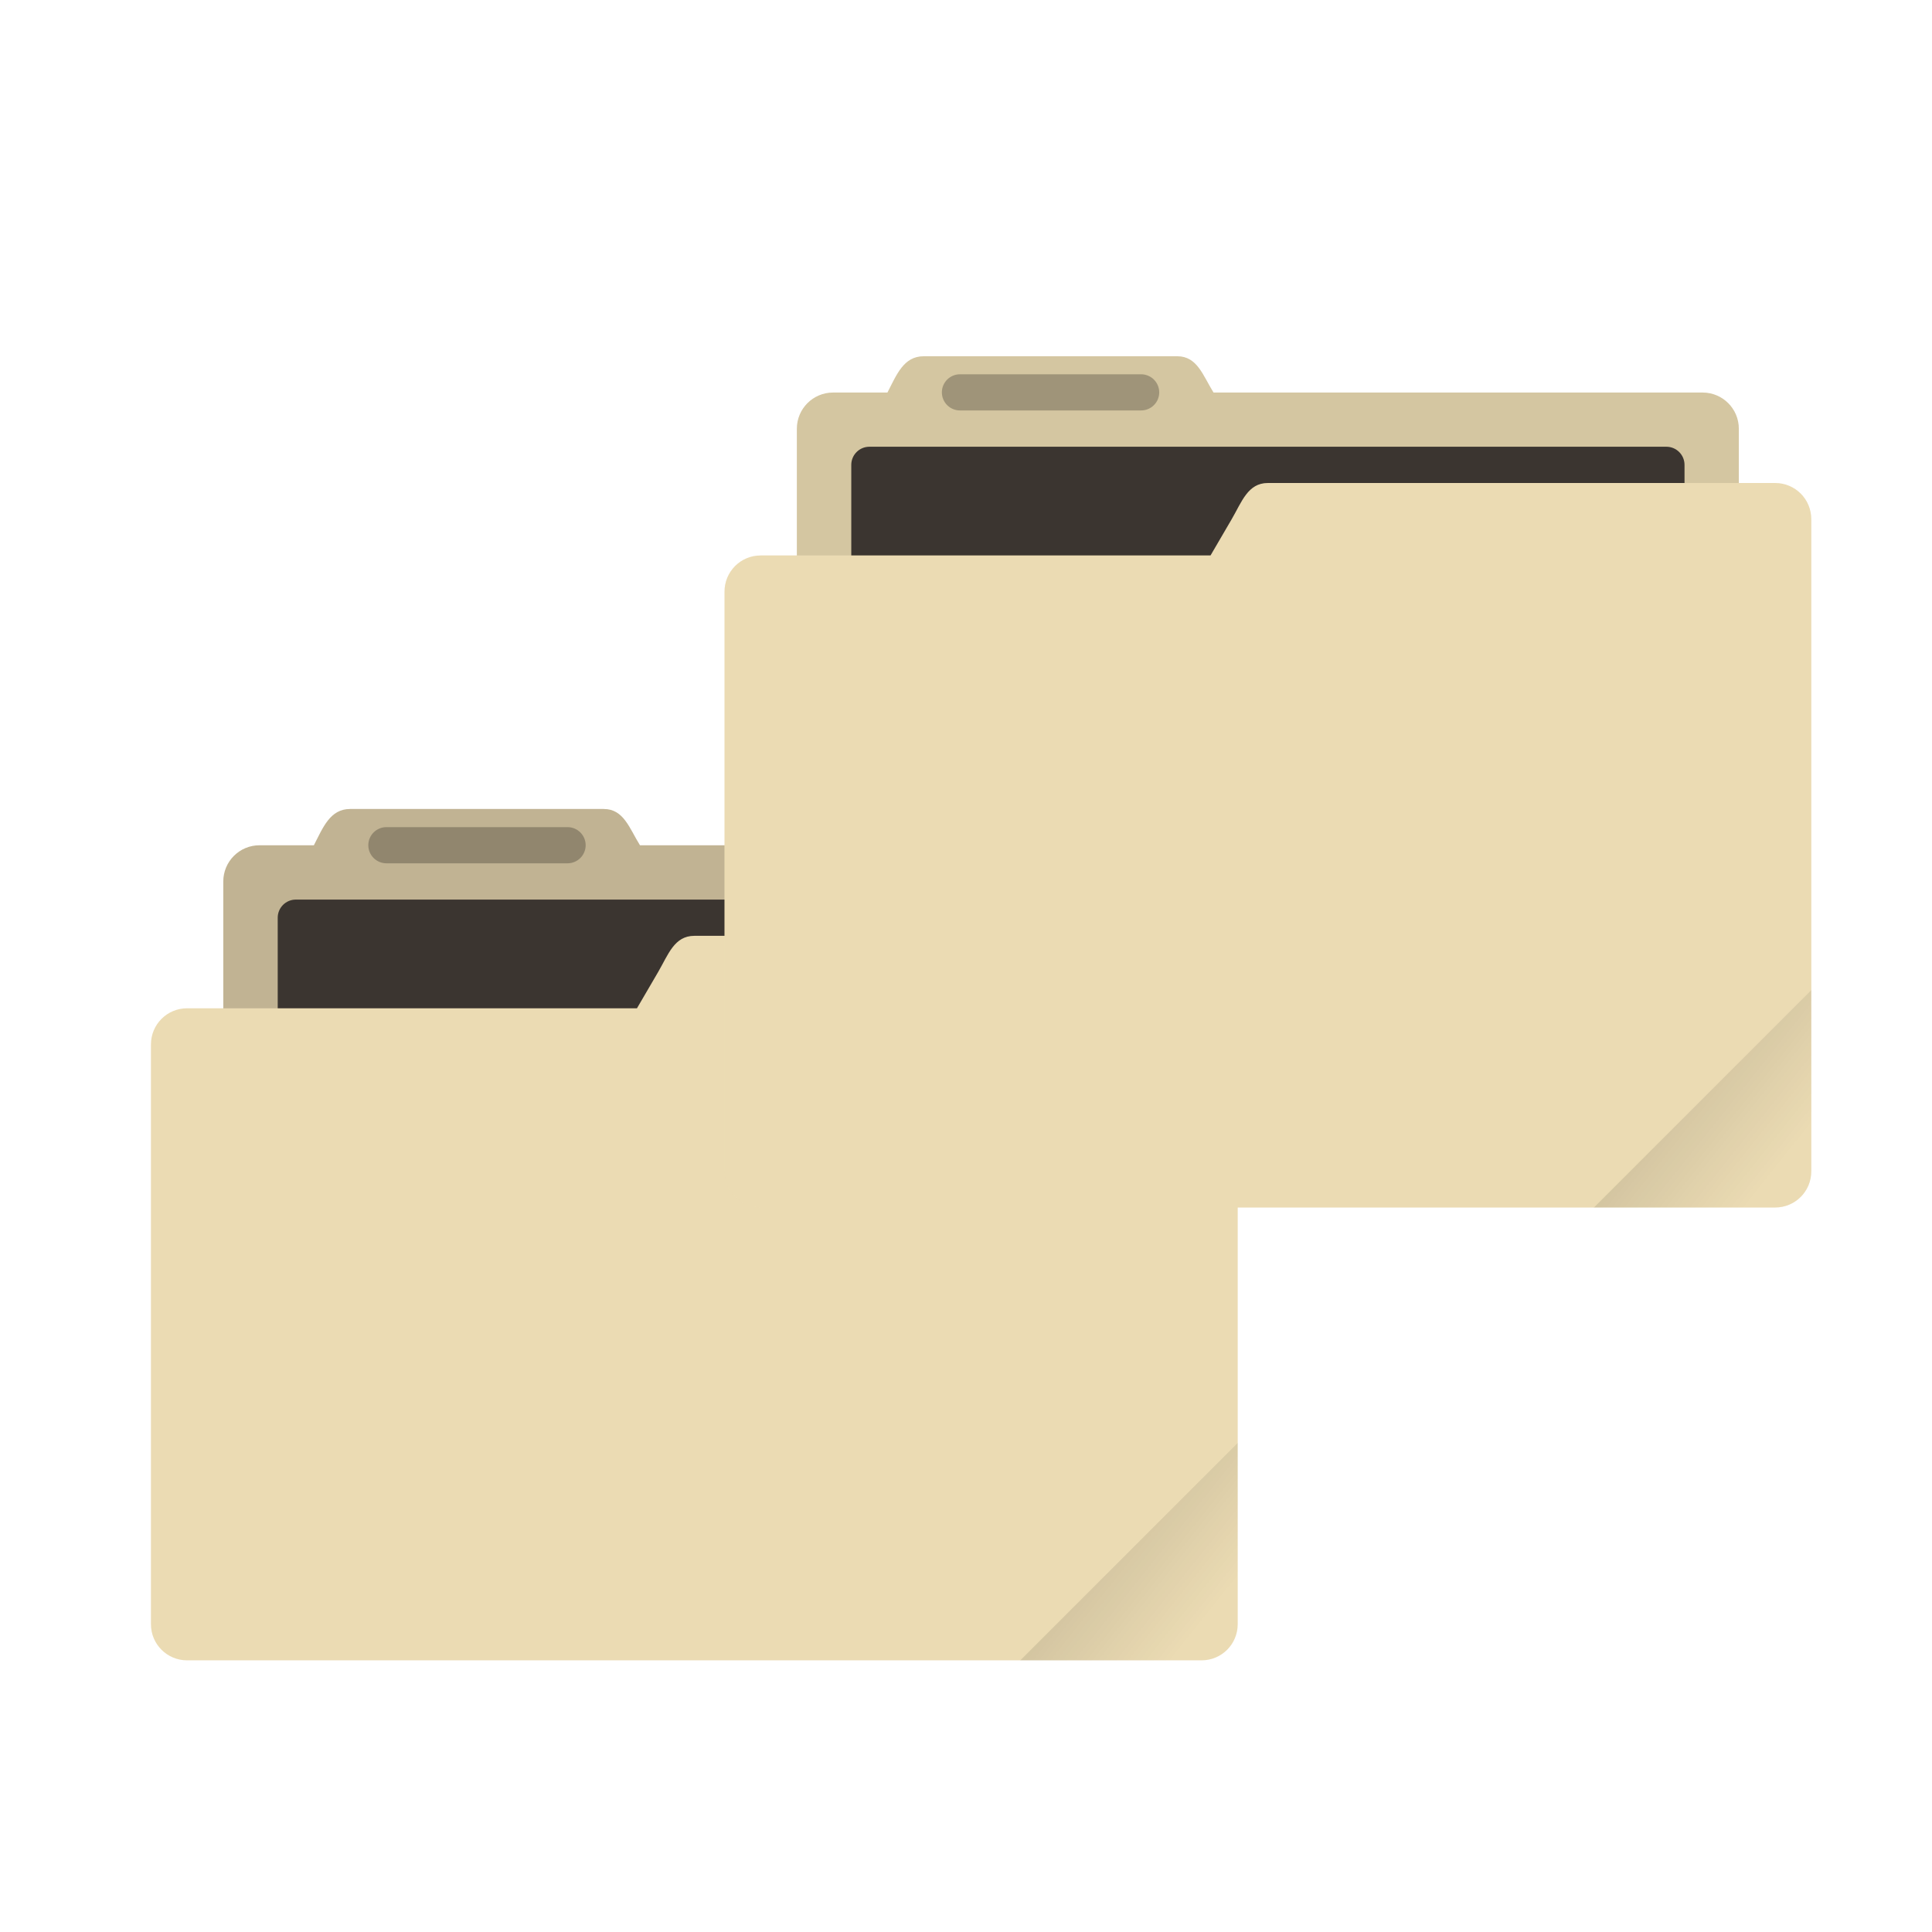
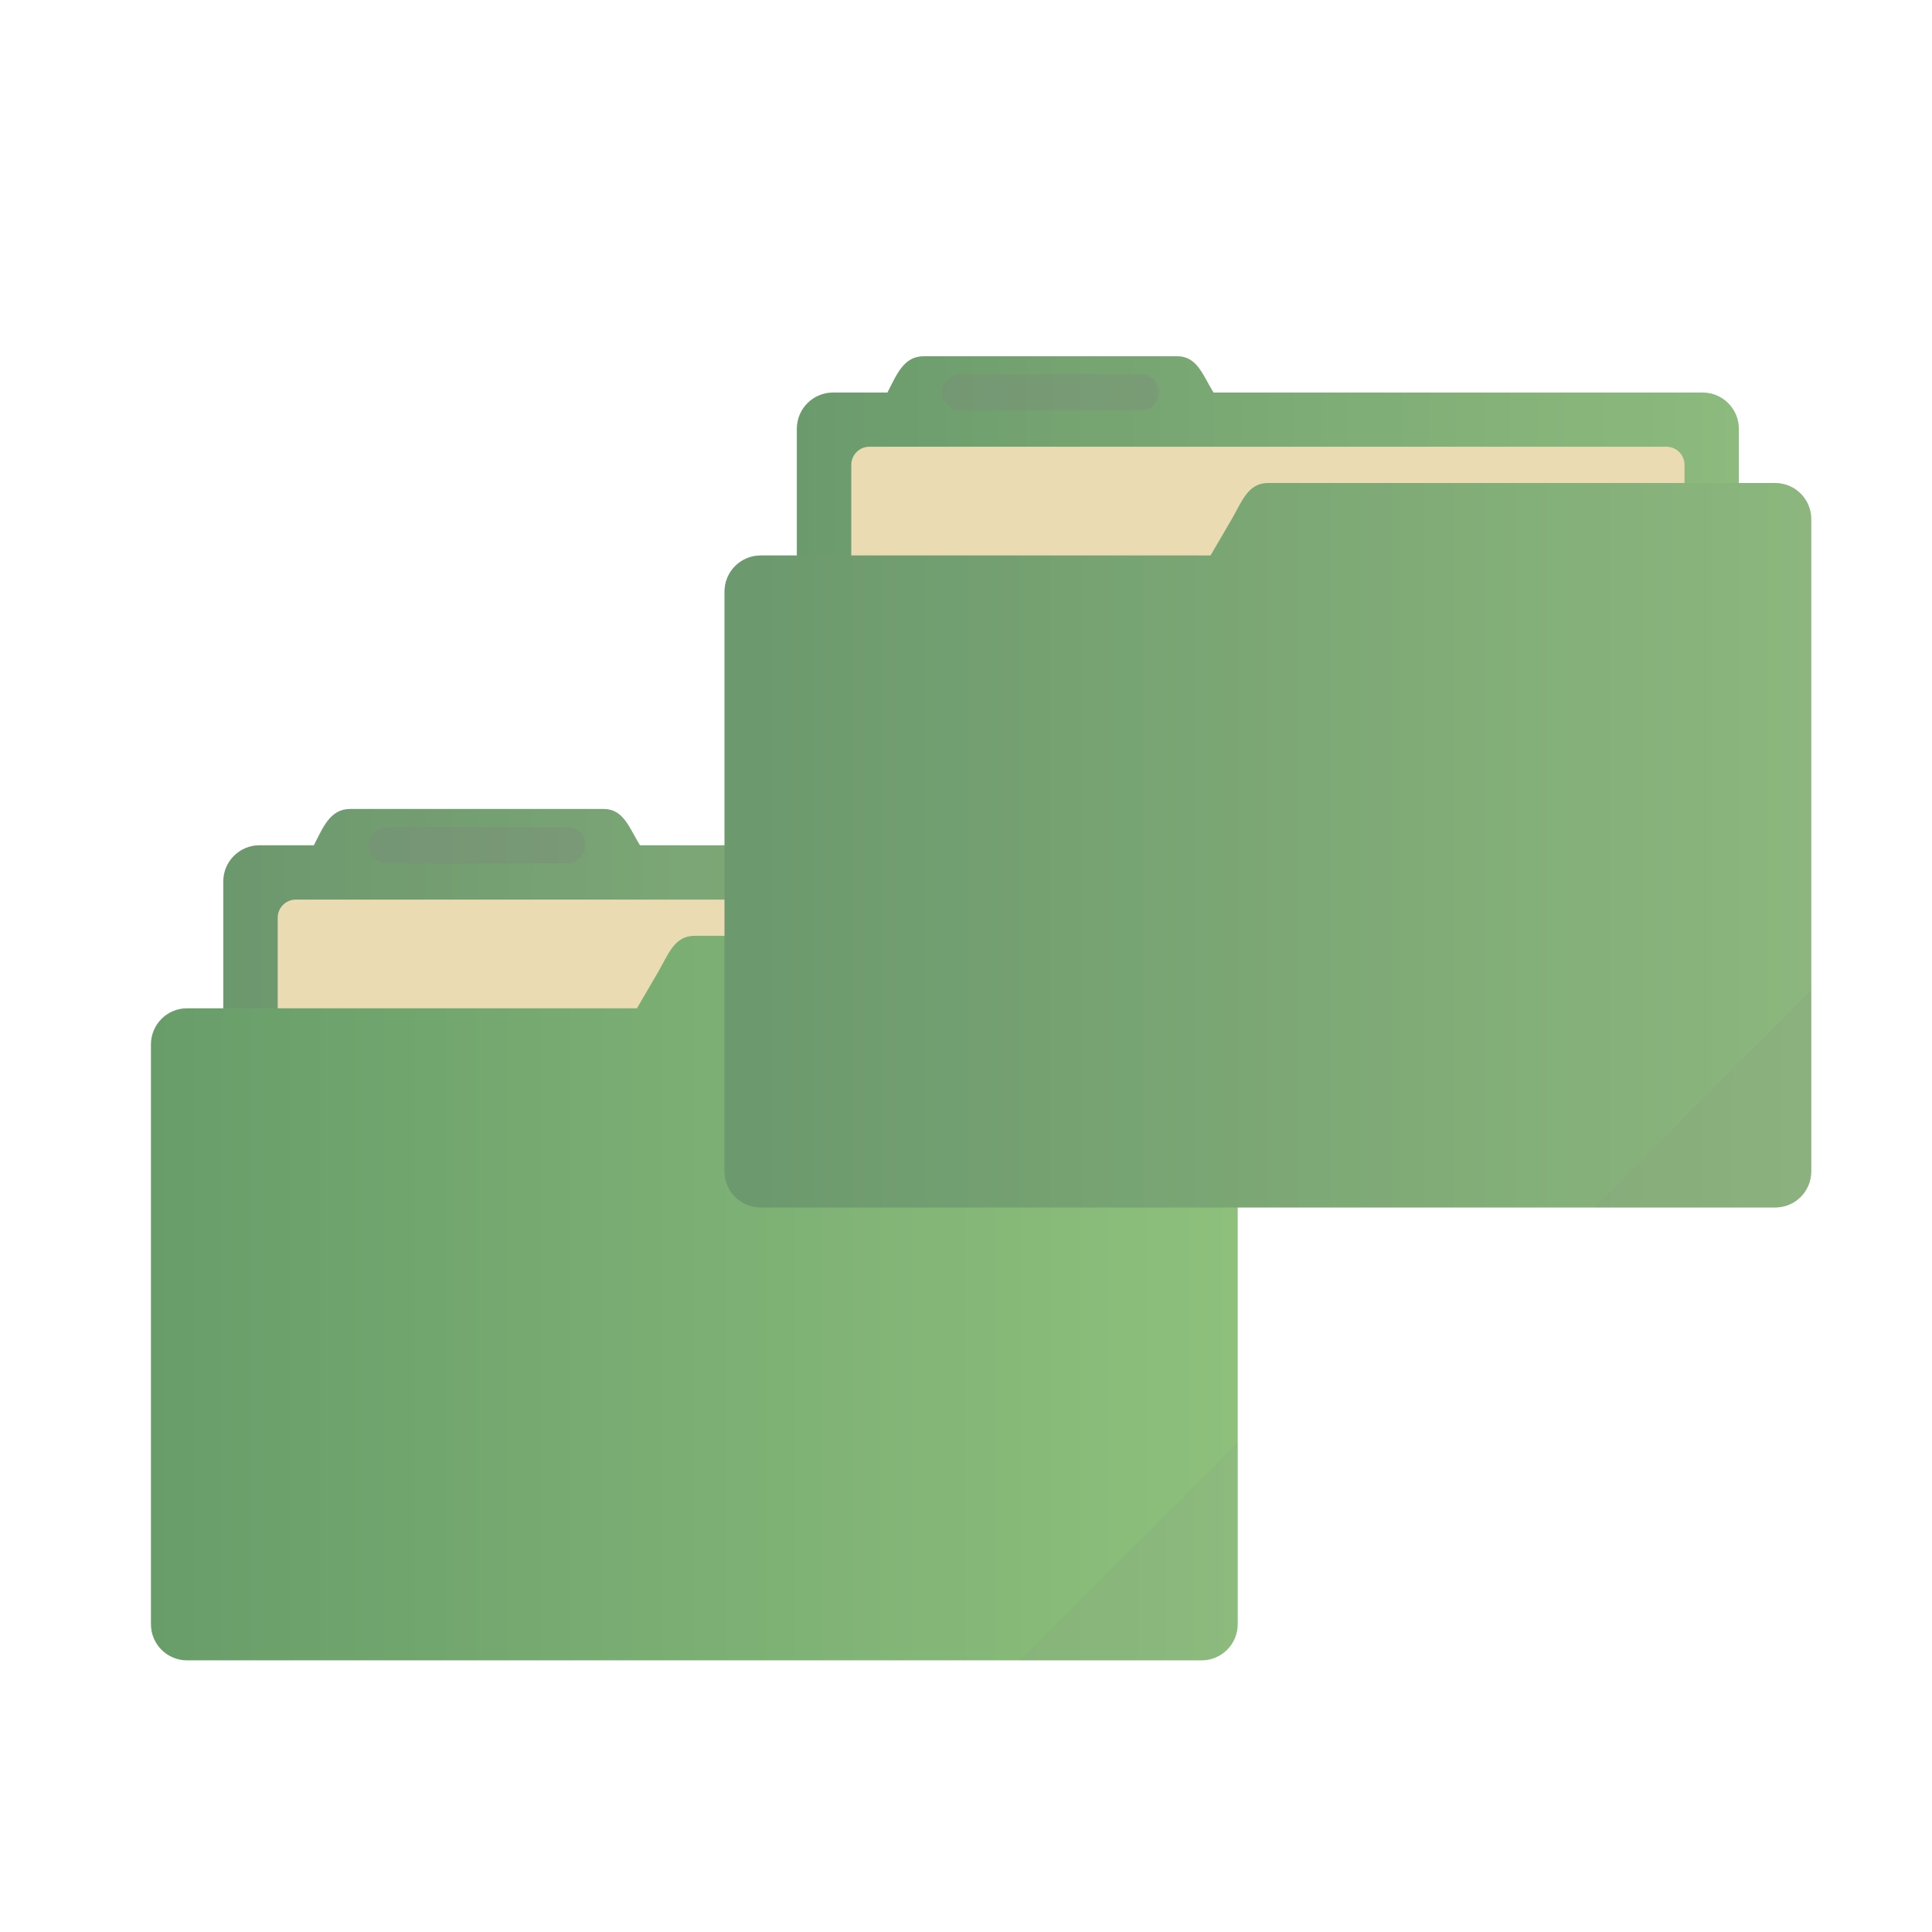
<svg xmlns="http://www.w3.org/2000/svg" xmlns:xlink="http://www.w3.org/1999/xlink" width="64" height="64" viewBox="0 0 16.933 16.933" version="1.1" id="svg8">
  <defs id="defs2">
-     <linearGradient id="linearGradient835">
-       <stop style="stop-color:#000000;stop-opacity:1;" offset="0" id="stop831" />
-       <stop style="stop-color:#000000;stop-opacity:0;" offset="1" id="stop833" />
+     <linearGradient id="linearGradient7">
+       <stop style="stop-color:#689d6a;stop-opacity:1;" offset="0" id="stop5" />
+       <stop style="stop-color:#8ec07c;stop-opacity:1;" offset="1" id="stop6" />
    </linearGradient>
    <clipPath clipPathUnits="userSpaceOnUse" id="clipPath827">
      <rect ry="0.529" y="285.358" x="0.529" height="9.525" width="15.875" id="rect829" style="opacity:1;fill:#5677fc;fill-opacity:1;stroke:none;stroke-width:0.251;stroke-miterlimit:4;stroke-dasharray:none;stroke-opacity:0.196;paint-order:markers stroke fill" transform="rotate(45)" />
    </clipPath>
-     <linearGradient xlink:href="#linearGradient835" id="linearGradient837" x1="-197.102" y1="217.681" x2="-196.914" y2="219.365" gradientUnits="userSpaceOnUse" />
-     <linearGradient xlink:href="#linearGradient835" id="linearGradient850" gradientUnits="userSpaceOnUse" x1="-197.102" y1="217.681" x2="-196.914" y2="219.365" />
+     <linearGradient xlink:href="#linearGradient7" id="linearGradient4" x1="24" y1="28" x2="60" y2="28" gradientUnits="userSpaceOnUse" />
+     <linearGradient xlink:href="#linearGradient7" id="linearGradient6" x1="6.985" y1="285.252" x2="15.24" y2="285.252" gradientUnits="userSpaceOnUse" />
+     <linearGradient xlink:href="#linearGradient7" id="linearGradient8" x1="5" y1="43" x2="41" y2="43" gradientUnits="userSpaceOnUse" />
+     <linearGradient xlink:href="#linearGradient7" id="linearGradient10" x1="1.958" y1="289.221" x2="10.213" y2="289.221" gradientUnits="userSpaceOnUse" />
  </defs>
  <g id="layer1" transform="translate(0,-280.0666)">
-     <path id="rect4538" d="m 3.069,287.157 c -0.176,0 -0.237,0.161 -0.318,0.318 h -0.476 c -0.176,0 -0.318,0.142 -0.318,0.318 v 3.175 c 0,0.176 0.142,0.318 0.318,0.318 h 7.62 c 0.176,0 0.317,-0.142 0.317,-0.318 v -3.175 c 0,-0.176 -0.142,-0.318 -0.317,-0.318 H 5.609 c -0.093,-0.149 -0.142,-0.318 -0.318,-0.318 z" style="opacity:1;fill:#ebdbb3;fill-opacity:1;stroke:none;stroke-width:0.159;stroke-miterlimit:4;stroke-dasharray:none;stroke-opacity:0.196;paint-order:markers stroke fill" />
-     <path style="opacity:0.18;fill:#000000;fill-opacity:1;stroke:none;stroke-width:0.159;stroke-miterlimit:4;stroke-dasharray:none;stroke-opacity:0.196;paint-order:markers stroke fill" d="m 3.069,287.157 c -0.176,0 -0.237,0.161 -0.318,0.318 h -0.476 c -0.176,0 -0.318,0.142 -0.318,0.318 v 3.175 c 0,0.176 0.142,0.318 0.318,0.318 h 7.62 c 0.176,0 0.317,-0.142 0.317,-0.318 v -3.175 c 0,-0.176 -0.142,-0.318 -0.317,-0.318 H 5.609 c -0.093,-0.149 -0.142,-0.318 -0.318,-0.318 z" id="path843" />
-     <rect style="opacity:1;fill:#3b3530;fill-opacity:1;stroke:none;stroke-width:0.159;stroke-miterlimit:4;stroke-dasharray:none;stroke-opacity:0.196;paint-order:markers stroke fill" id="rect827" width="7.303" height="3.016" x="2.434" y="287.951" ry="0.159" />
-     <path style="opacity:1;fill:#ebdbb3;fill-opacity:1;stroke:none;stroke-width:0.569;stroke-miterlimit:4;stroke-dasharray:none;stroke-opacity:0.196;paint-order:markers stroke fill" d="M 23 31 C 22.335 31 22.136 31.625 21.801 32.199 L 21.1 33.4 L 6.199 33.4 C 5.534 33.4 5 33.935 5 34.6 L 5 53.801 C 5 54.466 5.534 55 6.199 55 L 39.801 55 C 40.466 55 41 54.466 41 53.801 L 41 41.199 L 41 34.6 L 41 32.199 C 41 31.534 40.466 31 39.801 31 L 23 31 z " transform="matrix(0.2645833,0,0,0.2645833,0,280.0666)" id="rect822" />
-     <rect style="opacity:0.25;fill:#000000;fill-opacity:1;stroke:none;stroke-width:0.431;stroke-miterlimit:4;stroke-dasharray:none;stroke-opacity:0.039;paint-order:stroke markers fill" id="rect817" width="1.905" height="0.317" x="3.228" y="287.316" ry="0.159" />
-     <rect style="opacity:0.1;fill:url(#linearGradient837);fill-opacity:1;stroke:none;stroke-width:0.529;stroke-miterlimit:4;stroke-dasharray:none;stroke-opacity:0.039;paint-order:stroke markers fill" id="rect819" width="5.292" height="4.762" x="-199.587" y="217.868" ry="0.132" transform="matrix(0.4242641,-0.4242641,0.4242641,0.4242641,1.005417,117.6887)" clip-path="url(#clipPath827)" />
-     <path style="opacity:1;fill:#ebdbb3;fill-opacity:1;stroke:none;stroke-width:0.159;stroke-miterlimit:4;stroke-dasharray:none;stroke-opacity:0.196;paint-order:markers stroke fill" d="m 8.096,283.189 c -0.176,0 -0.237,0.161 -0.318,0.318 h -0.476 c -0.176,0 -0.318,0.142 -0.318,0.318 v 3.175 c 0,0.176 0.142,0.318 0.318,0.318 h 7.62 c 0.176,0 0.318,-0.142 0.318,-0.318 v -3.175 c 0,-0.176 -0.142,-0.318 -0.318,-0.318 H 10.636 c -0.093,-0.149 -0.142,-0.318 -0.318,-0.318 z" id="path836" />
-     <path id="path868" d="m 8.096,283.189 c -0.176,0 -0.237,0.161 -0.318,0.318 h -0.476 c -0.176,0 -0.318,0.142 -0.318,0.318 v 3.175 c 0,0.176 0.142,0.318 0.318,0.318 h 7.62 c 0.176,0 0.318,-0.142 0.318,-0.318 v -3.175 c 0,-0.176 -0.142,-0.318 -0.318,-0.318 H 10.636 c -0.093,-0.149 -0.142,-0.318 -0.318,-0.318 z" style="opacity:0.1;fill:#000000;fill-opacity:1;stroke:none;stroke-width:0.159;stroke-miterlimit:4;stroke-dasharray:none;stroke-opacity:0.196;paint-order:markers stroke fill" />
-     <rect ry="0.159" y="283.982" x="7.461" height="3.016" width="7.303" id="rect838" style="opacity:1;fill:#3b3530;fill-opacity:1;stroke:none;stroke-width:0.159;stroke-miterlimit:4;stroke-dasharray:none;stroke-opacity:0.196;paint-order:markers stroke fill" />
-     <path style="opacity:1;fill:#ebdbb3;fill-opacity:1;stroke:none;stroke-width:0.569;stroke-miterlimit:4;stroke-dasharray:none;stroke-opacity:0.196;paint-order:markers stroke fill" d="M 42 16 C 41.335 16 41.136 16.625 40.801 17.199 L 40.1 18.4 L 25.199 18.4 C 24.534 18.4 24 18.935 24 19.6 L 24 38.801 C 24 39.466 24.534 40 25.199 40 L 58.801 40 C 59.466 40 60 39.466 60 38.801 L 60 26.199 L 60 19.6 L 60 17.199 C 60 16.534 59.466 16 58.801 16 L 42 16 z " transform="matrix(0.2645833,0,0,0.2645833,0,280.0666)" id="rect840" />
-     <path id="rect837" d="m 11.113,284.3 c -0.176,0 -0.229,0.165 -0.317,0.317 l -0.186,0.318 H 6.667 c -0.176,0 -0.317,0.141 -0.317,0.317 v 5.08 c 0,0.176 0.141,0.317 0.317,0.317 h 8.89 c 0.176,0 0.317,-0.141 0.317,-0.317 v -3.334 -1.746 -0.635 c 0,-0.176 -0.141,-0.317 -0.317,-0.317 z" style="opacity:0.15;fill:#ebdbb3;fill-opacity:1;stroke:none;stroke-width:0.151;stroke-miterlimit:4;stroke-dasharray:none;stroke-opacity:0.196;paint-order:markers stroke fill" />
-     <rect ry="0.159" y="283.347" x="8.255" height="0.317" width="1.905" id="rect844" style="opacity:0.25;fill:#000000;fill-opacity:1;stroke:none;stroke-width:0.431;stroke-miterlimit:4;stroke-dasharray:none;stroke-opacity:0.039;paint-order:stroke markers fill" />
-     <rect clip-path="url(#clipPath827)" transform="matrix(0.4242641,-0.4242641,0.4242641,0.4242641,6.0325,113.72)" ry="0.132" y="217.868" x="-199.587" height="4.762" width="5.292" id="rect846" style="opacity:0.1;fill:url(#linearGradient850);fill-opacity:1;stroke:none;stroke-width:0.529;stroke-miterlimit:4;stroke-dasharray:none;stroke-opacity:0.039;paint-order:stroke markers fill" />
+     <path id="rect4538" d="m 3.069,287.157 c -0.176,0 -0.237,0.161 -0.318,0.318 h -0.476 c -0.176,0 -0.318,0.142 -0.318,0.318 v 3.175 c 0,0.176 0.142,0.318 0.318,0.318 h 7.62 c 0.176,0 0.317,-0.142 0.317,-0.318 v -3.175 c 0,-0.176 -0.142,-0.318 -0.317,-0.318 H 5.609 c -0.093,-0.149 -0.142,-0.318 -0.318,-0.318 z" style="opacity:1;fill:url(#linearGradient10);fill-opacity:1;stroke:none;stroke-width:0.159;stroke-miterlimit:4;stroke-dasharray:none;stroke-opacity:0.196;paint-order:markers stroke fill" />
+     <path style="opacity:0.18;fill:#808080;fill-opacity:1;stroke:none;stroke-width:0.159;stroke-miterlimit:4;stroke-dasharray:none;stroke-opacity:0.196;paint-order:markers stroke fill" d="m 3.069,287.157 c -0.176,0 -0.237,0.161 -0.318,0.318 h -0.476 c -0.176,0 -0.318,0.142 -0.318,0.318 v 3.175 c 0,0.176 0.142,0.318 0.318,0.318 h 7.62 c 0.176,0 0.317,-0.142 0.317,-0.318 v -3.175 c 0,-0.176 -0.142,-0.318 -0.317,-0.318 H 5.609 c -0.093,-0.149 -0.142,-0.318 -0.318,-0.318 z" id="path843" />
+     <rect style="opacity:1;fill:#ebdbb2;fill-opacity:1;stroke:none;stroke-width:0.159;stroke-miterlimit:4;stroke-dasharray:none;stroke-opacity:0.196;paint-order:markers stroke fill" id="rect827" width="7.303" height="3.016" x="2.434" y="287.951" ry="0.159" />
+     <path style="opacity:1;fill:url(#linearGradient8);fill-opacity:1;stroke:none;stroke-width:0.569;stroke-miterlimit:4;stroke-dasharray:none;stroke-opacity:0.196;paint-order:markers stroke fill" d="M 23 31 C 22.335 31 22.136 31.625 21.801 32.199 L 21.1 33.4 L 6.199 33.4 C 5.534 33.4 5 33.935 5 34.6 L 5 53.801 C 5 54.466 5.534 55 6.199 55 L 39.801 55 C 40.466 55 41 54.466 41 53.801 L 41 41.199 L 41 34.6 L 41 32.199 C 41 31.534 40.466 31 39.801 31 L 23 31 z " transform="matrix(0.2645833,0,0,0.2645833,0,280.0666)" id="rect822" />
+     <rect style="opacity:0.25;fill:#808080;fill-opacity:1;stroke:none;stroke-width:0.431;stroke-miterlimit:4;stroke-dasharray:none;stroke-opacity:0.039;paint-order:stroke markers fill" id="rect817" width="1.905" height="0.317" x="3.228" y="287.316" ry="0.159" />
+     <rect style="opacity:0.1;fill:#808080;fill-opacity:1;stroke:none;stroke-width:0.529;stroke-miterlimit:4;stroke-dasharray:none;stroke-opacity:0.039;paint-order:stroke markers fill" id="rect819" width="5.292" height="4.762" x="-199.587" y="217.868" ry="0.132" transform="matrix(0.4242641,-0.4242641,0.4242641,0.4242641,1.005417,117.6887)" clip-path="url(#clipPath827)" />
+     <path style="opacity:1;fill:url(#linearGradient6);fill-opacity:1;stroke:none;stroke-width:0.159;stroke-miterlimit:4;stroke-dasharray:none;stroke-opacity:0.196;paint-order:markers stroke fill" d="m 8.096,283.189 c -0.176,0 -0.237,0.161 -0.318,0.318 h -0.476 c -0.176,0 -0.318,0.142 -0.318,0.318 v 3.175 c 0,0.176 0.142,0.318 0.318,0.318 h 7.62 c 0.176,0 0.318,-0.142 0.318,-0.318 v -3.175 c 0,-0.176 -0.142,-0.318 -0.318,-0.318 H 10.636 c -0.093,-0.149 -0.142,-0.318 -0.318,-0.318 z" id="path836" />
+     <path id="path868" d="m 8.096,283.189 c -0.176,0 -0.237,0.161 -0.318,0.318 h -0.476 c -0.176,0 -0.318,0.142 -0.318,0.318 v 3.175 c 0,0.176 0.142,0.318 0.318,0.318 h 7.62 c 0.176,0 0.318,-0.142 0.318,-0.318 v -3.175 c 0,-0.176 -0.142,-0.318 -0.318,-0.318 H 10.636 c -0.093,-0.149 -0.142,-0.318 -0.318,-0.318 z" style="opacity:0.1;fill:#808080;fill-opacity:1;stroke:none;stroke-width:0.159;stroke-miterlimit:4;stroke-dasharray:none;stroke-opacity:0.196;paint-order:markers stroke fill" />
+     <rect ry="0.159" y="283.982" x="7.461" height="3.016" width="7.303" id="rect838" style="opacity:1;fill:#ebdbb2;fill-opacity:1;stroke:none;stroke-width:0.159;stroke-miterlimit:4;stroke-dasharray:none;stroke-opacity:0.196;paint-order:markers stroke fill" />
+     <path style="opacity:1;fill:url(#linearGradient4);fill-opacity:1;stroke:none;stroke-width:0.569;stroke-miterlimit:4;stroke-dasharray:none;stroke-opacity:0.196;paint-order:markers stroke fill" d="M 42 16 C 41.335 16 41.136 16.625 40.801 17.199 L 40.1 18.4 L 25.199 18.4 C 24.534 18.4 24 18.935 24 19.6 L 24 38.801 C 24 39.466 24.534 40 25.199 40 L 58.801 40 C 59.466 40 60 39.466 60 38.801 L 60 26.199 L 60 19.6 L 60 17.199 C 60 16.534 59.466 16 58.801 16 L 42 16 z " transform="matrix(0.2645833,0,0,0.2645833,0,280.0666)" id="rect840" />
+     <path id="rect837" d="m 11.113,284.3 c -0.176,0 -0.229,0.165 -0.317,0.317 l -0.186,0.318 H 6.667 c -0.176,0 -0.317,0.141 -0.317,0.317 v 5.08 c 0,0.176 0.141,0.317 0.317,0.317 h 8.89 c 0.176,0 0.317,-0.141 0.317,-0.317 v -3.334 -1.746 -0.635 c 0,-0.176 -0.141,-0.317 -0.317,-0.317 z" style="opacity:0.15;fill:#808080;fill-opacity:1;stroke:none;stroke-width:0.151;stroke-miterlimit:4;stroke-dasharray:none;stroke-opacity:0.196;paint-order:markers stroke fill" />
+     <rect ry="0.159" y="283.347" x="8.255" height="0.317" width="1.905" id="rect844" style="opacity:0.25;fill:#808080;fill-opacity:1;stroke:none;stroke-width:0.431;stroke-miterlimit:4;stroke-dasharray:none;stroke-opacity:0.039;paint-order:stroke markers fill" />
+     <rect clip-path="url(#clipPath827)" transform="matrix(0.4242641,-0.4242641,0.4242641,0.4242641,6.0325,113.72)" ry="0.132" y="217.868" x="-199.587" height="4.762" width="5.292" id="rect846" style="opacity:0.1;fill:#808080;fill-opacity:1;stroke:none;stroke-width:0.529;stroke-miterlimit:4;stroke-dasharray:none;stroke-opacity:0.039;paint-order:stroke markers fill" />
  </g>
</svg>
